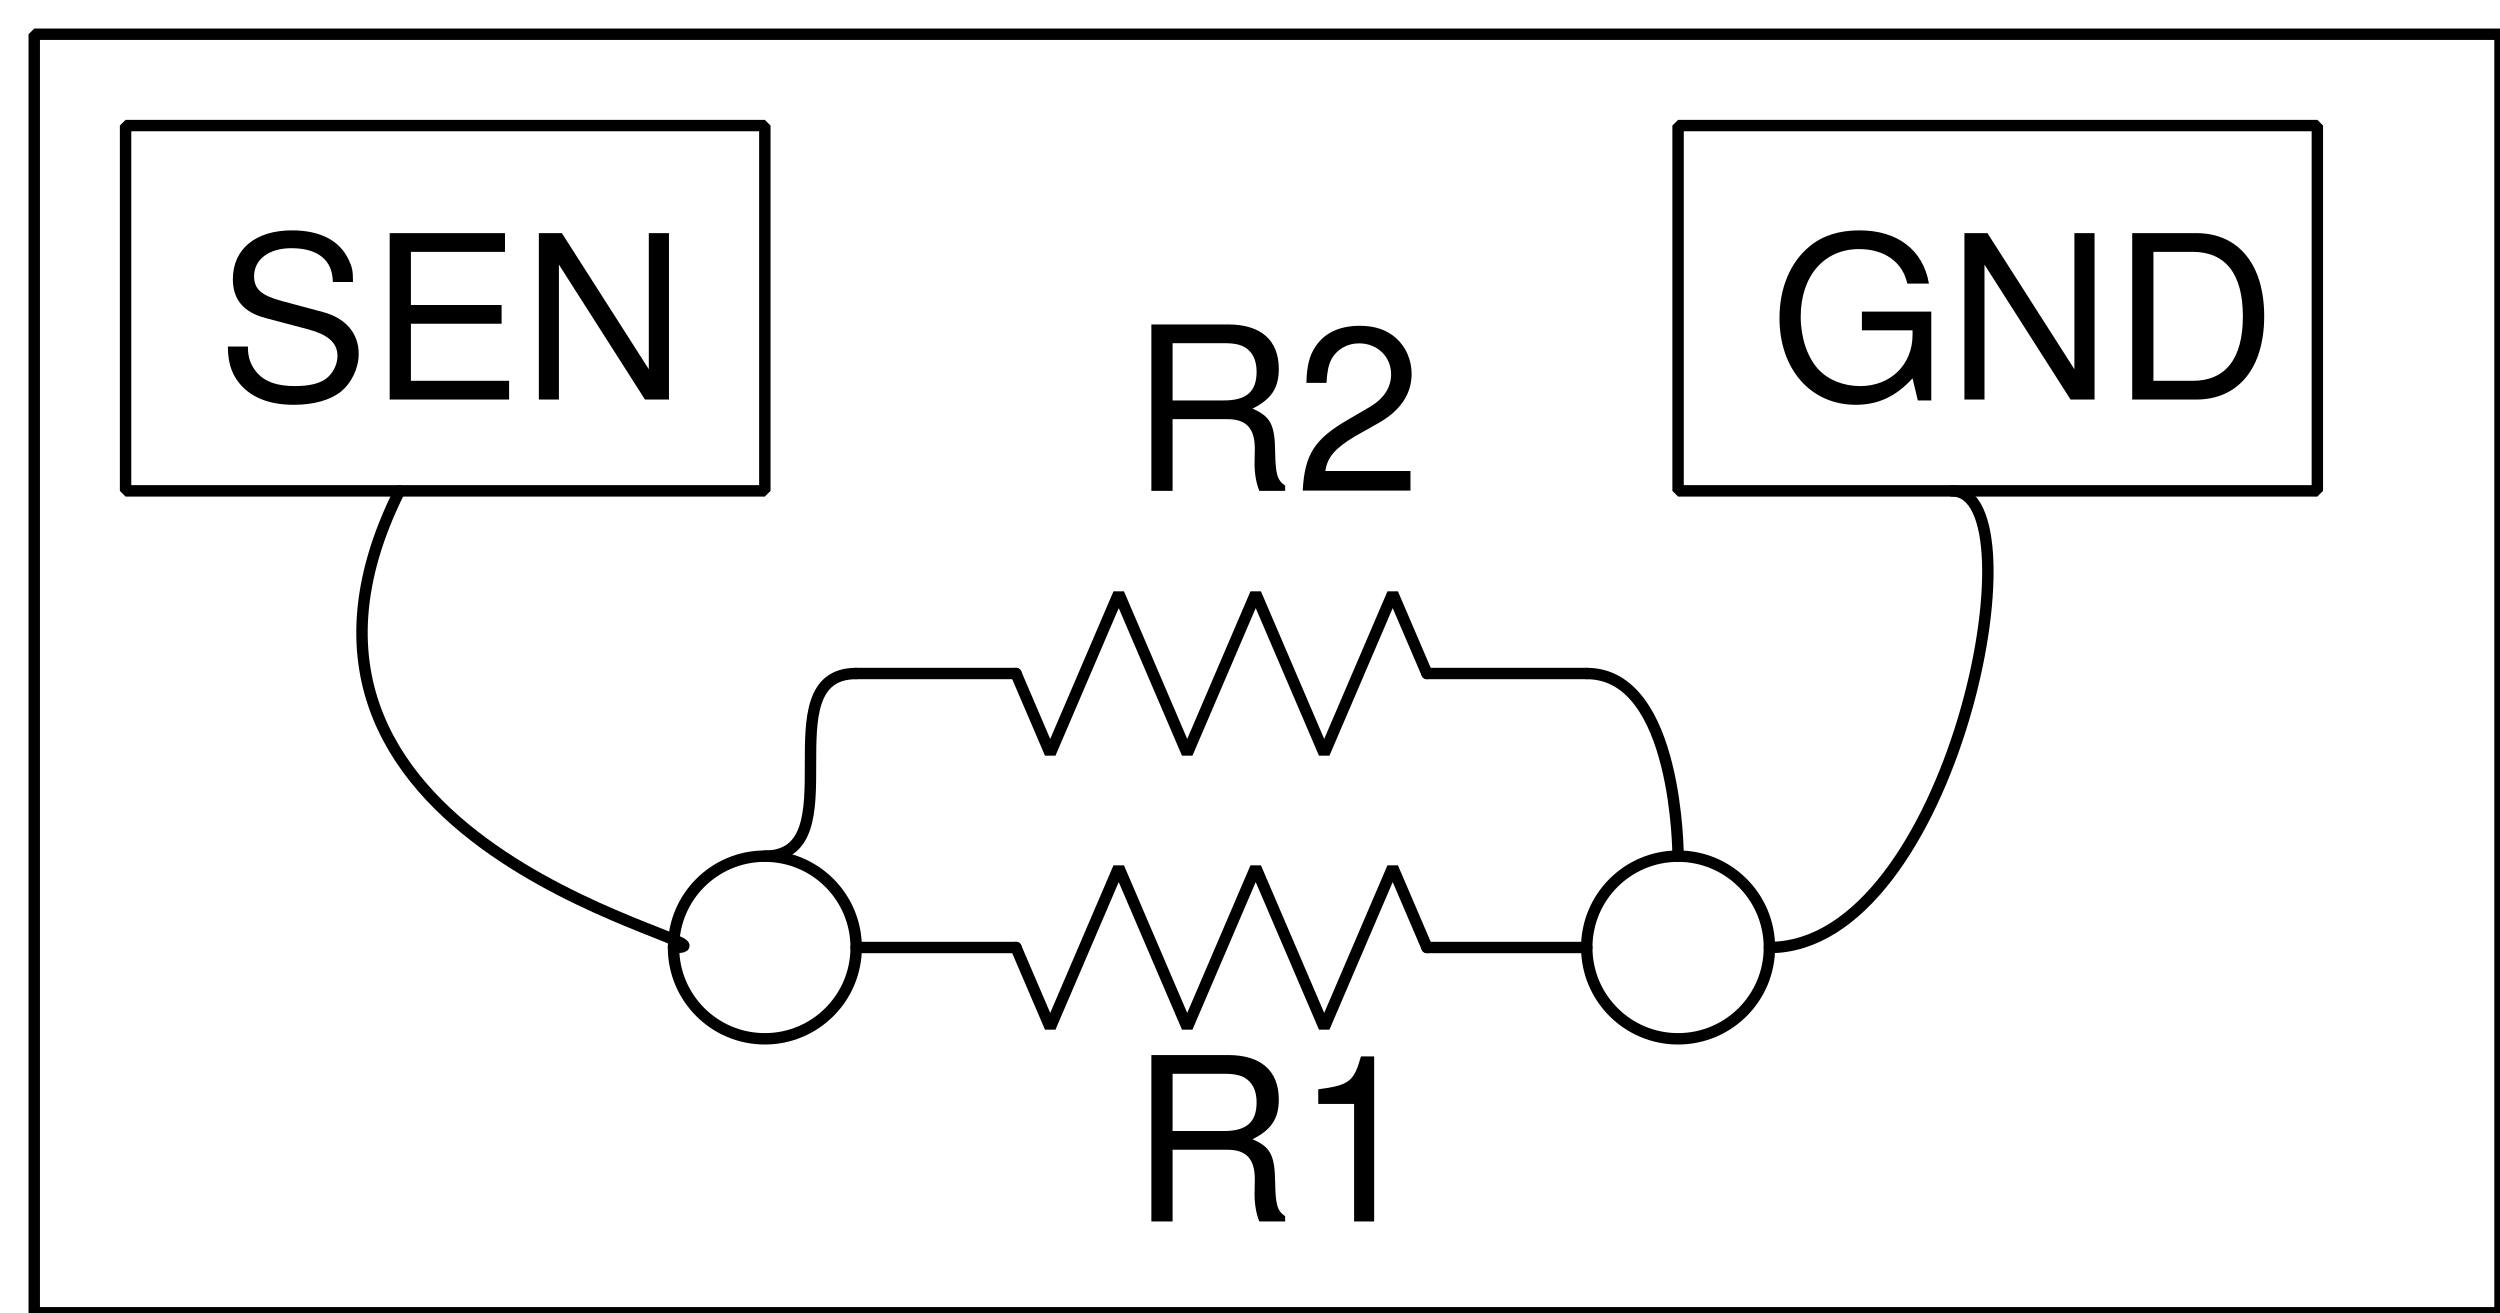
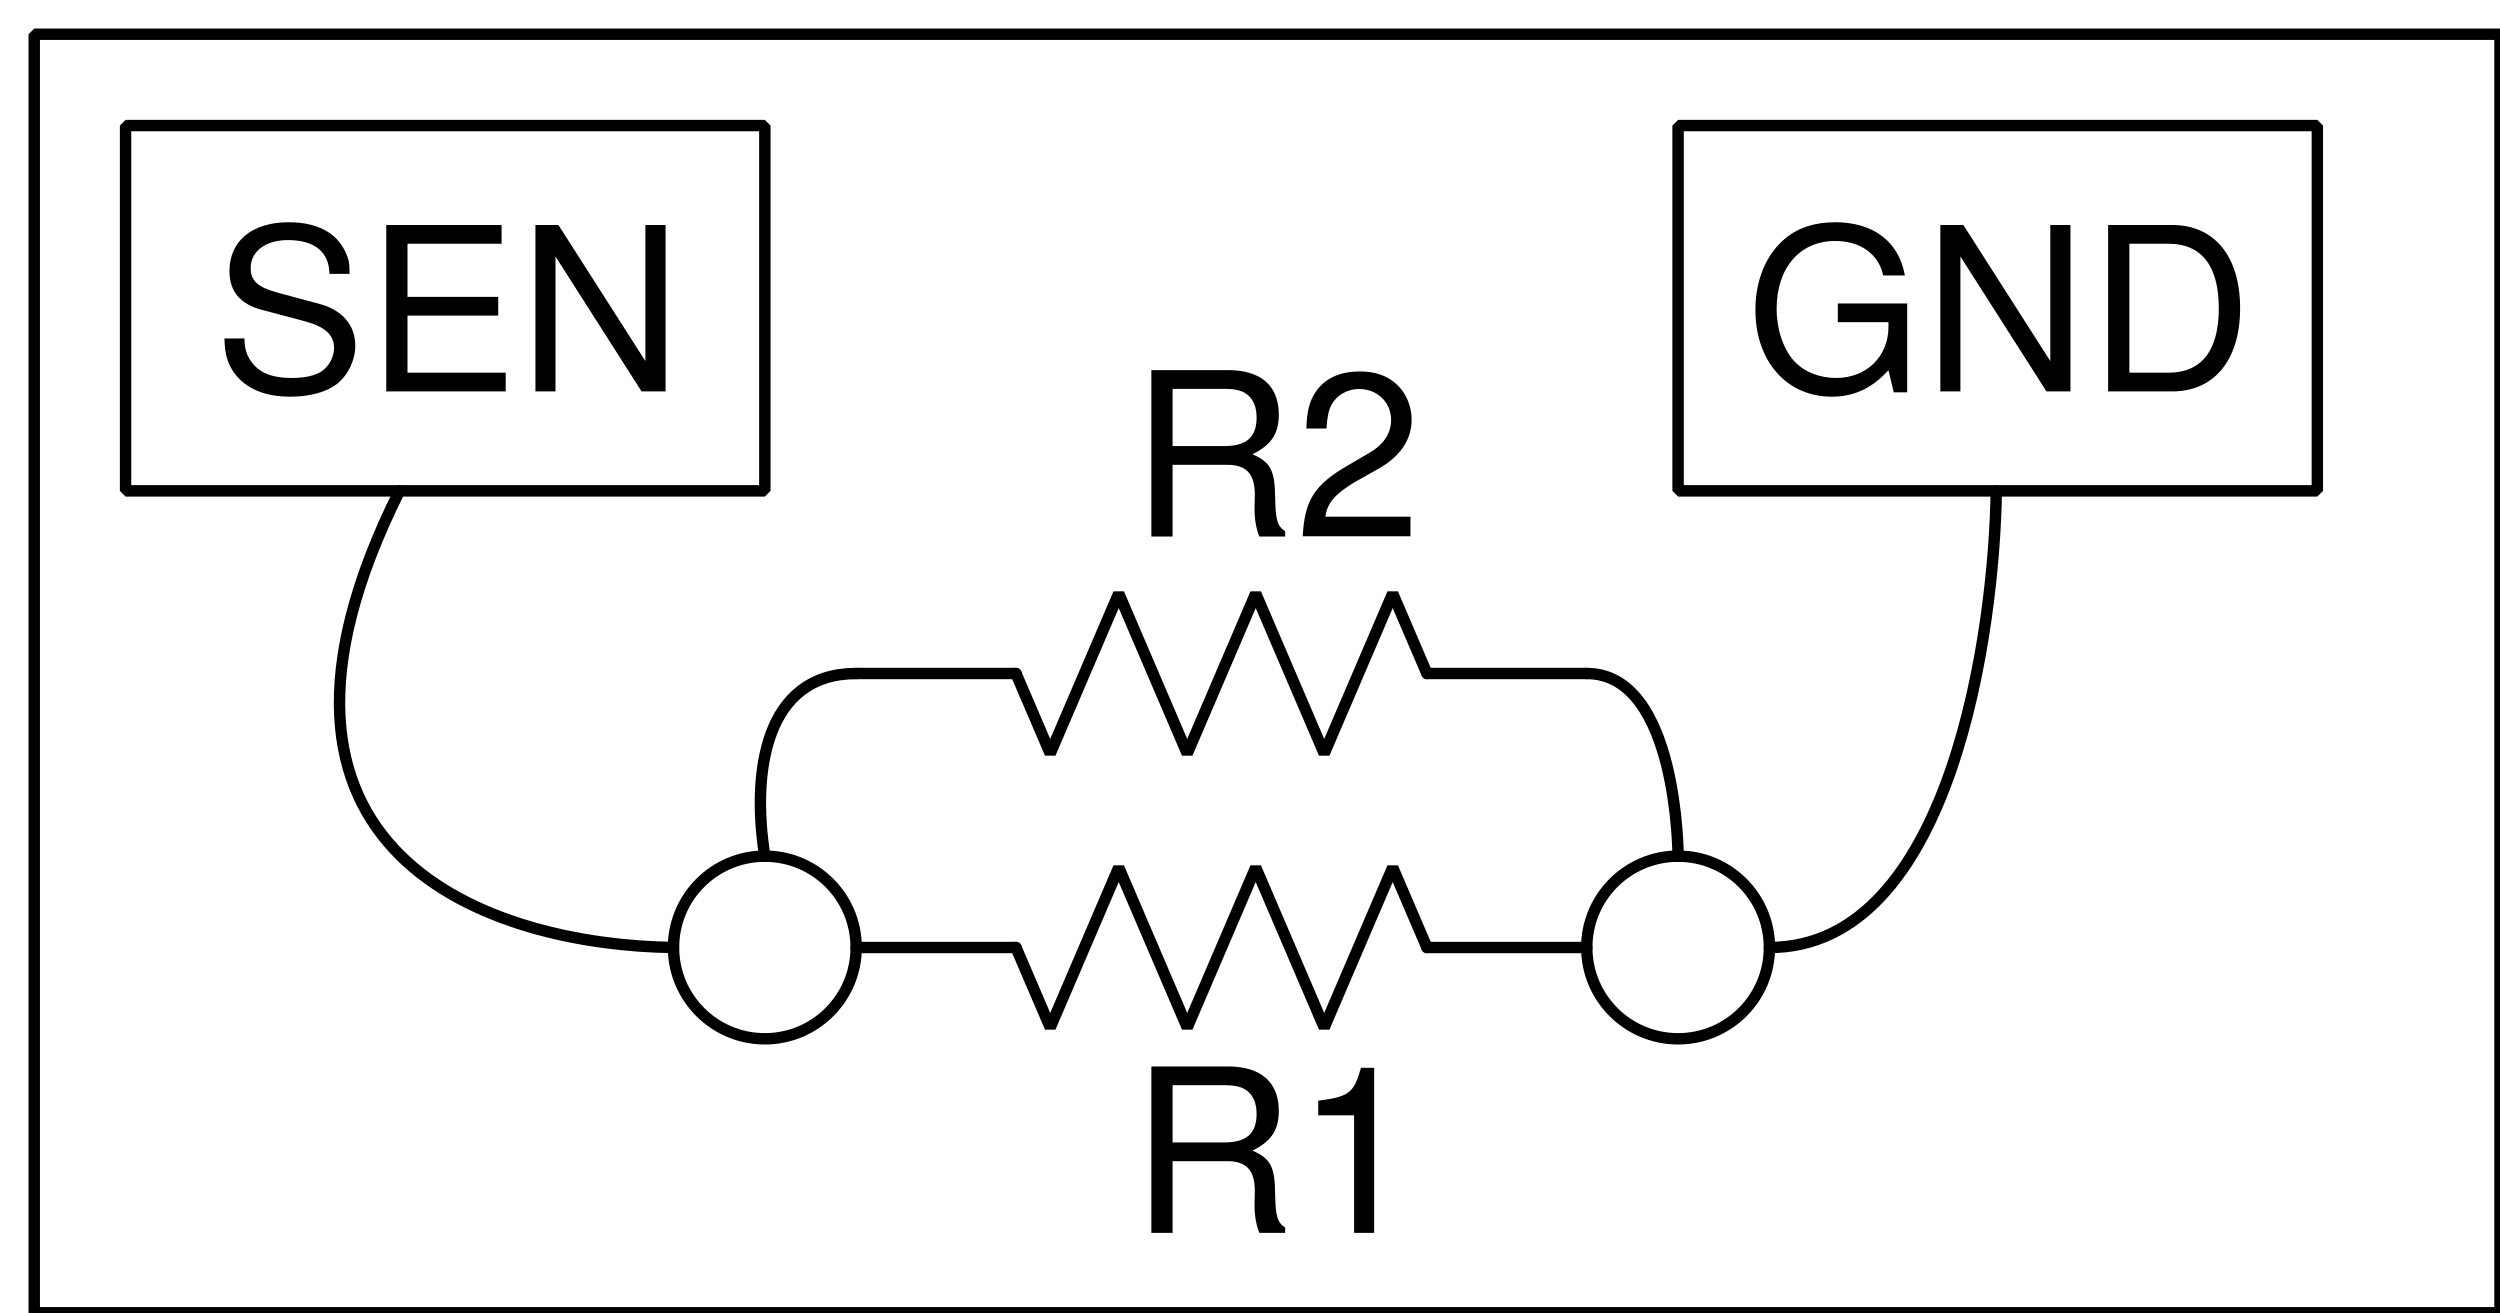
<svg xmlns="http://www.w3.org/2000/svg" version="1.1" id="res-parallel" width="100%" height="100%" viewBox="-6 -6 438 230">
-   <g stroke="black">
-     <g transform="matrix(   1    0   -0    1  32  64)" fill="#000000">
-       <text stroke="none" font-family="Helvetica" font-size="40">
-         <tspan x="0" y="0">SEN</tspan>
-       </text>
-     </g>
-     <g transform="matrix(   1    0   -0    1 304  64)" fill="#000000">
-       <text stroke="none" font-family="Helvetica" font-size="40">
-         <tspan x="0" y="0">GND</tspan>
-       </text>
-     </g>
-     <path d="M144,112 L172,112 " fill="none" stroke-width="2" stroke-linejoin="bevel" stroke-linecap="round" stroke="#000000" />
-     <path d="M272,112 L244,112 " fill="none" stroke-width="2" stroke-linejoin="bevel" stroke-linecap="round" stroke="#000000" />
-     <path d="M244,112 L238,98 226,126 214,98 202,126 190,98 178,126 172,112 " fill="none" stroke-width="2" stroke-linejoin="bevel" stroke-linecap="round" stroke="#000000" />
-     <path d="M288,16 L288,80 400,80 400,16 z" fill="none" stroke-width="2" stroke-linejoin="bevel" stroke-linecap="round" stroke="#000000" />
-     <path d="M16,16 L16,80 128,80 128,16 z" fill="none" stroke-width="2" stroke-linejoin="bevel" stroke-linecap="round" stroke="#000000" />
-     <g transform="matrix(   1    0   -0    1 192 208)" fill="#000000">
-       <text stroke="none" font-family="Helvetica" font-size="40">
-         <tspan x="0" y="0">R1</tspan>
-       </text>
-     </g>
-     <ellipse cx="288" cy="160" rx="16" ry="16" fill="none" stroke-width="2" stroke-linejoin="bevel" stroke-linecap="round" stroke="#000000" />
-     <ellipse cx="128" cy="160" rx="16" ry="16" fill="none" stroke-width="2" stroke-linejoin="bevel" stroke-linecap="round" stroke="#000000" />
-     <path d="M0,0 L0,224 432,224 432,0 z" fill="none" stroke-width="2" stroke-linejoin="bevel" stroke-linecap="round" stroke="#000000" />
-     <path d="M144,160 L172,160 " fill="none" stroke-width="2" stroke-linejoin="bevel" stroke-linecap="round" stroke="#000000" />
-     <path d="M272,160 L244,160 " fill="none" stroke-width="2" stroke-linejoin="bevel" stroke-linecap="round" stroke="#000000" />
-     <path d="M244,160 L238,146 226,174 214,146 202,174 190,146 178,174 172,160 " fill="none" stroke-width="2" stroke-linejoin="bevel" stroke-linecap="round" stroke="#000000" />
-     <g transform="matrix(   1    0   -0    1 192  80)" fill="#000000">
-       <text stroke="none" font-family="Helvetica" font-size="40">
-         <tspan x="0" y="0">R2</tspan>
-       </text>
-     </g>
-     <path d="M272,112 C288,112 288,144 288,144 " fill="none" stroke-width="2" stroke-linejoin="bevel" stroke-linecap="round" stroke="#000000" />
-     <path d="M336,80 C352,80 336,160 304,160 " fill="none" stroke-width="2" stroke-linejoin="bevel" stroke-linecap="round" stroke="#000000" />
-     <path d="M128,144 C144,144 128,112 144,112 " fill="none" stroke-width="2" stroke-linejoin="bevel" stroke-linecap="round" stroke="#000000" />
-     <path d="M112,160 C128,160 32,144 64,80 " fill="none" stroke-width="2" stroke-linejoin="bevel" stroke-linecap="round" stroke="#000000" />
-   </g>
+   <defs id="defs63" />
+   <text font-size="40" id="text6" style="font-size:40px;font-family:Helvetica;fill:#000000;stroke:none" x="31.401" y="62.58">
+     <tspan x="31.401" y="62.58" id="tspan4">SEN</tspan>
+   </text>
+   <text font-size="40" id="text12" style="font-size:40px;font-family:Helvetica;fill:#000000;stroke:none" x="299.78" y="62.58">
+     <tspan x="299.78" y="62.58" id="tspan10">GND</tspan>
+   </text>
+   <path style="fill:none;stroke:#000000;stroke-width:2;stroke-linecap:round;stroke-linejoin:bevel" id="path16" d="m 144,112 h 28" />
+   <path style="fill:none;stroke:#000000;stroke-width:2;stroke-linecap:round;stroke-linejoin:bevel" id="path18" d="M 272,112 H 244" />
+   <path style="fill:none;stroke:#000000;stroke-width:2;stroke-linecap:round;stroke-linejoin:bevel" id="path20" d="m 244,112 -6,-14 -12,28 -12,-28 -12,28 -12,-28 -12,28 -6,-14" />
+   <path style="fill:none;stroke:#000000;stroke-width:2;stroke-linecap:round;stroke-linejoin:bevel" id="path22" d="M 288,16 V 80 H 400 V 16 Z" />
+   <path style="fill:none;stroke:#000000;stroke-width:2;stroke-linecap:round;stroke-linejoin:bevel" id="path24" d="M 16,16 V 80 H 128 V 16 Z" />
+   <text font-size="40" id="text28" style="font-size:40px;font-family:Helvetica;fill:#000000;stroke:none" x="192" y="210">
+     <tspan x="192" y="210" id="tspan26">R1</tspan>
+   </text>
+   <circle style="fill:none;stroke:#000000;stroke-width:2;stroke-linecap:round;stroke-linejoin:bevel" r="16" id="ellipse32" cy="160" cx="288" />
+   <circle style="fill:none;stroke:#000000;stroke-width:2;stroke-linecap:round;stroke-linejoin:bevel" r="16" id="ellipse34" cy="160" cx="128" />
+   <path style="fill:none;stroke:#000000;stroke-width:2;stroke-linecap:round;stroke-linejoin:bevel" id="path36" d="M 0,0 V 224 H 432 V 0 Z" />
+   <path style="fill:none;stroke:#000000;stroke-width:2;stroke-linecap:round;stroke-linejoin:bevel" id="path38" d="m 144,160 h 28" />
+   <path style="fill:none;stroke:#000000;stroke-width:2;stroke-linecap:round;stroke-linejoin:bevel" id="path40" d="M 272,160 H 244" />
+   <path style="fill:none;stroke:#000000;stroke-width:2;stroke-linecap:round;stroke-linejoin:bevel" id="path42" d="m 244,160 -6,-14 -12,28 -12,-28 -12,28 -12,-28 -12,28 -6,-14" />
+   <text font-size="40" id="text46" style="font-size:40px;font-family:Helvetica;fill:#000000;stroke:none" x="192" y="88">
+     <tspan x="192" y="88" id="tspan44">R2</tspan>
+   </text>
+   <path style="fill:none;stroke:#000000;stroke-width:2;stroke-linecap:round;stroke-linejoin:bevel" id="path50" d="m 272,112 c 16,0 16,32 16,32" />
+   <path style="fill:none;stroke:#000000;stroke-width:2;stroke-linecap:round;stroke-linejoin:bevel" id="path52" d="M 343.749,80 C 343.436,104.061 336,160 304,160" />
+   <path style="fill:none;stroke:#000000;stroke-width:2;stroke-linecap:round;stroke-linejoin:bevel" id="path54" d="m 128,144 c -2.352,-14.682 0,-32 16,-32" />
+   <path style="fill:none;stroke:#000000;stroke-width:2;stroke-linecap:round;stroke-linejoin:bevel" id="path56" d="M 112,160 C 80.285,159.592 32,144 64,80" />
</svg>
